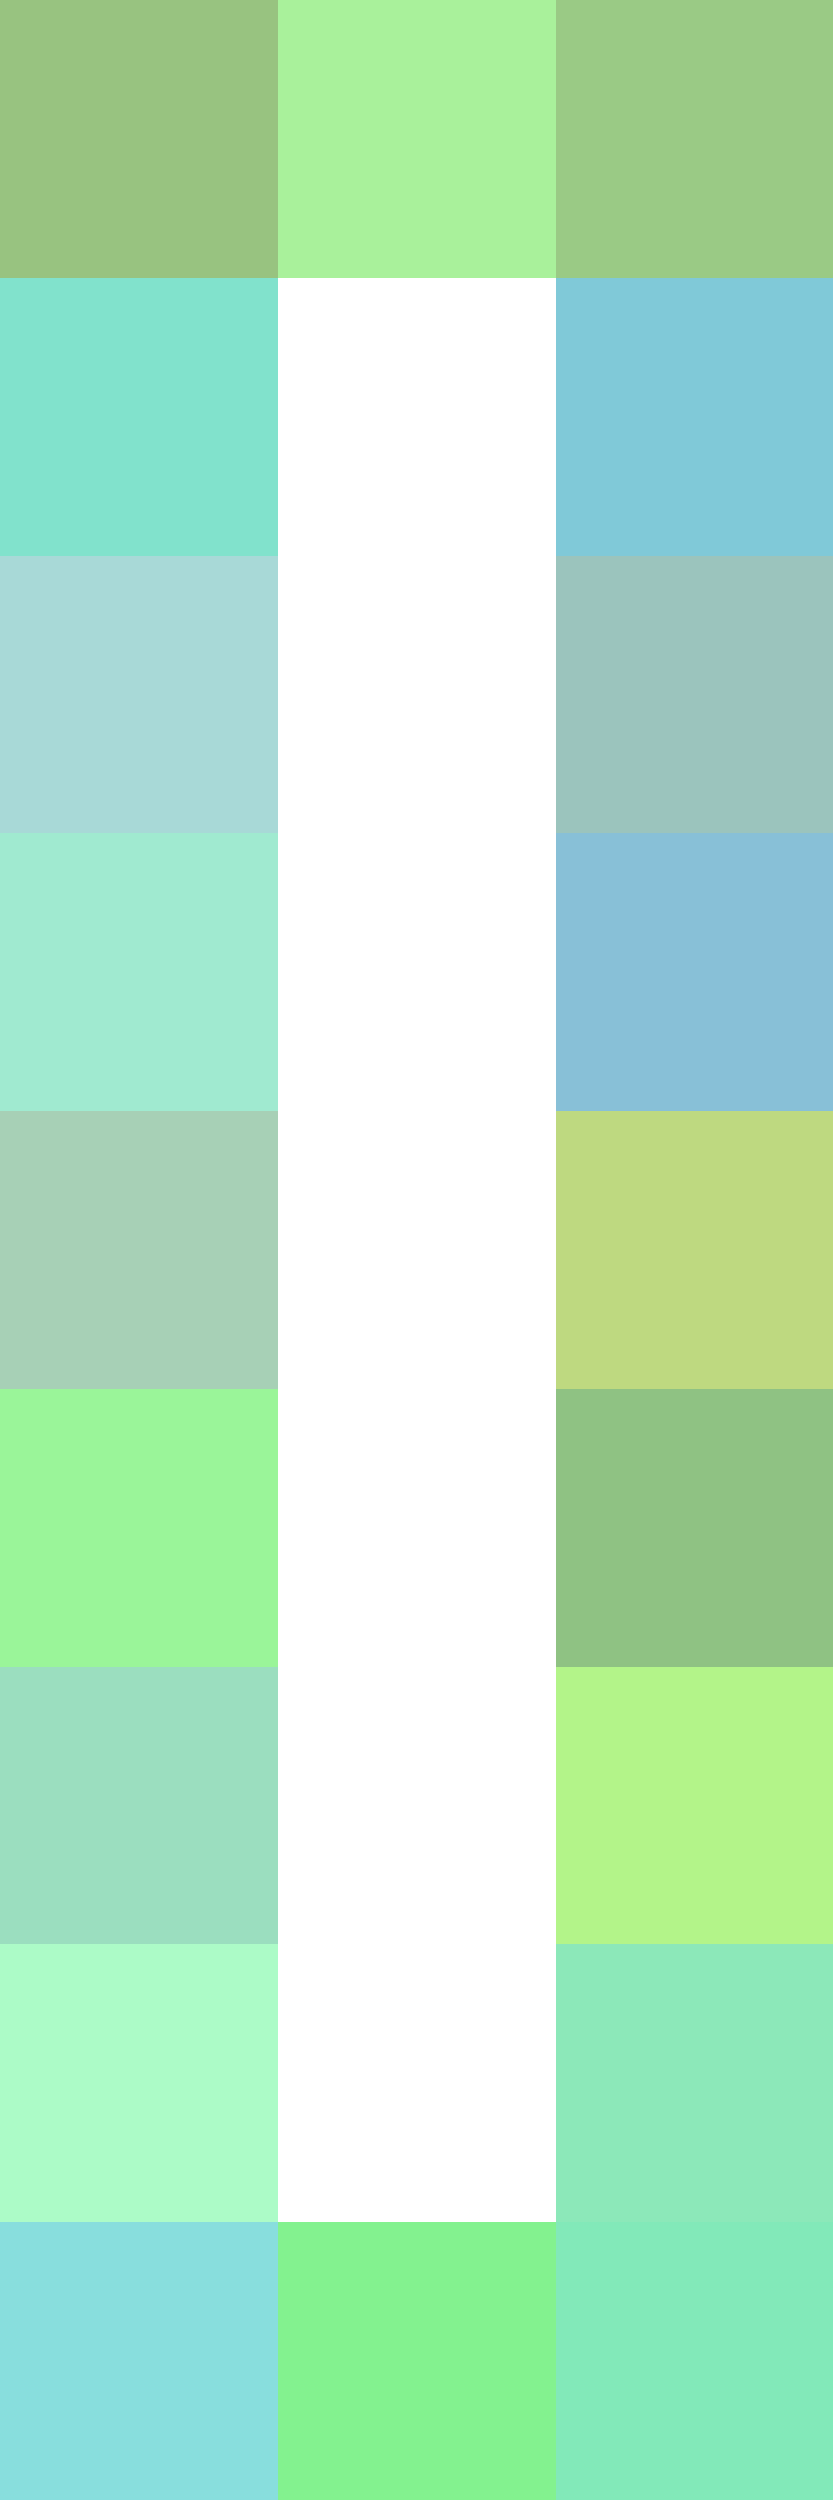
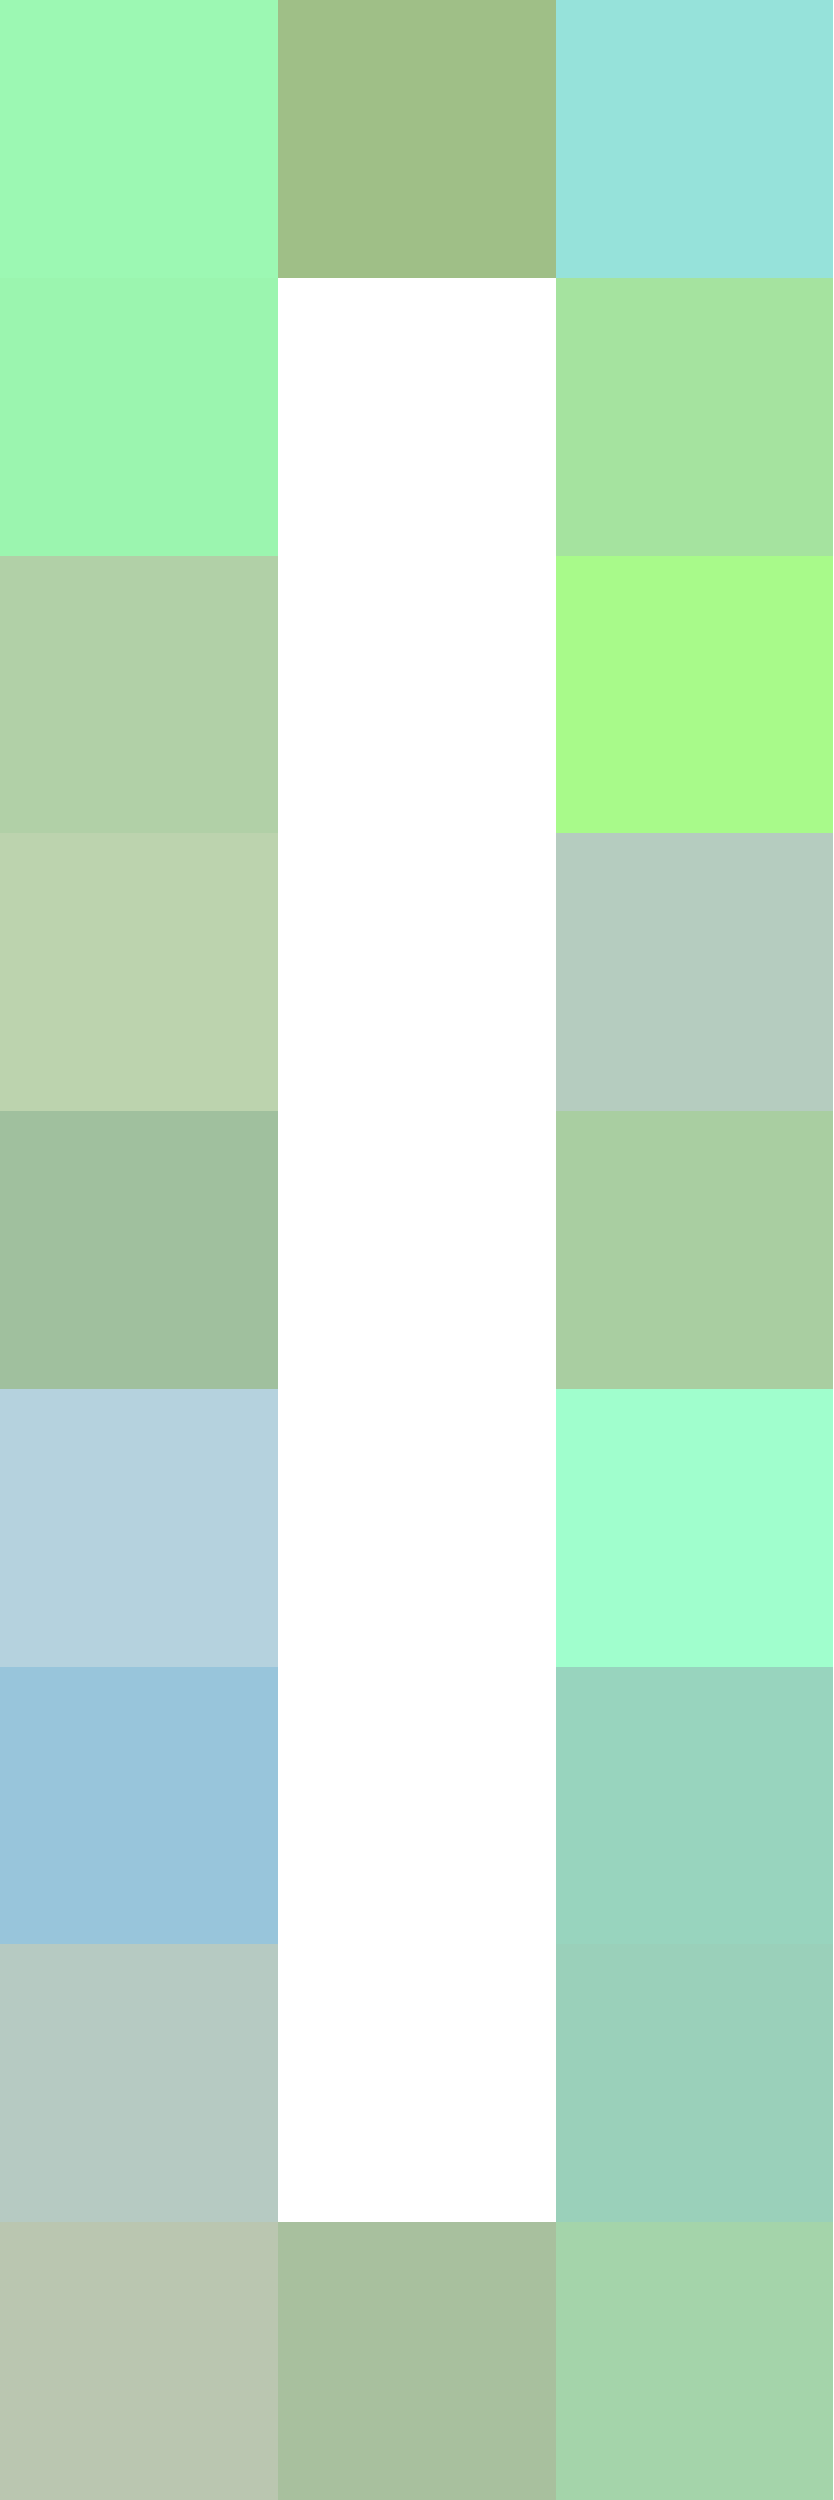
<svg xmlns="http://www.w3.org/2000/svg" width="72" height="216" viewBox="0 0 3 9" shape-rendering="crispEdges">
  <g>
-     <rect x="0" y="0" width="1" height="1" fill="rgb(50,137,2)" fill-opacity="0.500" />
-     <rect x="1" y="0" width="1" height="1" fill="rgb(84,228,57)" fill-opacity="0.500" />
-     <rect x="2" y="0" width="1" height="1" fill="rgb(55,150,12)" fill-opacity="0.500" />
-     <rect x="0" y="1" width="1" height="1" fill="rgb(5,198,155)" fill-opacity="0.500" />
-     <rect x="2" y="1" width="1" height="1" fill="rgb(3,149,178)" fill-opacity="0.500" />
-     <rect x="0" y="2" width="1" height="1" fill="rgb(83,181,176)" fill-opacity="0.500" />
-     <rect x="2" y="2" width="1" height="1" fill="rgb(57,138,124)" fill-opacity="0.500" />
-     <rect x="0" y="3" width="1" height="1" fill="rgb(66,215,163)" fill-opacity="0.500" />
-     <rect x="2" y="3" width="1" height="1" fill="rgb(18,130,176)" fill-opacity="0.500" />
-     <rect x="0" y="4" width="1" height="1" fill="rgb(80,162,111)" fill-opacity="0.500" />
-     <rect x="2" y="4" width="1" height="1" fill="rgb(126,180,3)" fill-opacity="0.500" />
-     <rect x="0" y="5" width="1" height="1" fill="rgb(54,237,52)" fill-opacity="0.500" />
-     <rect x="2" y="5" width="1" height="1" fill="rgb(32,135,9)" fill-opacity="0.500" />
-     <rect x="0" y="6" width="1" height="1" fill="rgb(57,191,129)" fill-opacity="0.500" />
-     <rect x="2" y="6" width="1" height="1" fill="rgb(104,234,21)" fill-opacity="0.500" />
-     <rect x="0" y="7" width="1" height="1" fill="rgb(90,248,144)" fill-opacity="0.500" />
-     <rect x="2" y="7" width="1" height="1" fill="rgb(27,211,117)" fill-opacity="0.500" />
-     <rect x="0" y="8" width="1" height="1" fill="rgb(19,191,189)" fill-opacity="0.500" />
-     <rect x="1" y="8" width="1" height="1" fill="rgb(9,231,32)" fill-opacity="0.500" />
-     <rect x="2" y="8" width="1" height="1" fill="rgb(6,213,117)" fill-opacity="0.500" />
+     <rect x="0" y="0" width="1" height="1" fill="rgb(58,242,105)" fill-opacity="0.500" />
+     <rect x="1" y="0" width="1" height="1" fill="rgb(65,129,17)" fill-opacity="0.500" />
+     <rect x="2" y="0" width="1" height="1" fill="rgb(47,198,182)" fill-opacity="0.500" />
+     <rect x="0" y="1" width="1" height="1" fill="rgb(56,237,97)" fill-opacity="0.500" />
+     <rect x="2" y="1" width="1" height="1" fill="rgb(76,201,64)" fill-opacity="0.500" />
+     <rect x="0" y="2" width="1" height="1" fill="rgb(100,163,81)" fill-opacity="0.500" />
+     <rect x="2" y="2" width="1" height="1" fill="rgb(82,247,22)" fill-opacity="0.500" />
+     <rect x="0" y="3" width="1" height="1" fill="rgb(122,169,95)" fill-opacity="0.500" />
+     <rect x="2" y="3" width="1" height="1" fill="rgb(109,155,128)" fill-opacity="0.500" />
+     <rect x="0" y="4" width="1" height="1" fill="rgb(67,130,62)" fill-opacity="0.500" />
+     <rect x="2" y="4" width="1" height="1" fill="rgb(84,159,69)" fill-opacity="0.500" />
+     <rect x="0" y="5" width="1" height="1" fill="rgb(109,167,190)" fill-opacity="0.500" />
+     <rect x="2" y="5" width="1" height="1" fill="rgb(66,254,157)" fill-opacity="0.500" />
+     <rect x="0" y="6" width="1" height="1" fill="rgb(50,141,185)" fill-opacity="0.500" />
+     <rect x="2" y="6" width="1" height="1" fill="rgb(50,171,127)" fill-opacity="0.500" />
+     <rect x="0" y="7" width="1" height="1" fill="rgb(111,150,134)" fill-opacity="0.500" />
+     <rect x="2" y="7" width="1" height="1" fill="rgb(54,163,119)" fill-opacity="0.500" />
+     <rect x="0" y="8" width="1" height="1" fill="rgb(119,143,98)" fill-opacity="0.500" />
+     <rect x="1" y="8" width="1" height="1" fill="rgb(83,130,62)" fill-opacity="0.500" />
+     <rect x="2" y="8" width="1" height="1" fill="rgb(75,170,87)" fill-opacity="0.500" />
  </g>
</svg>
